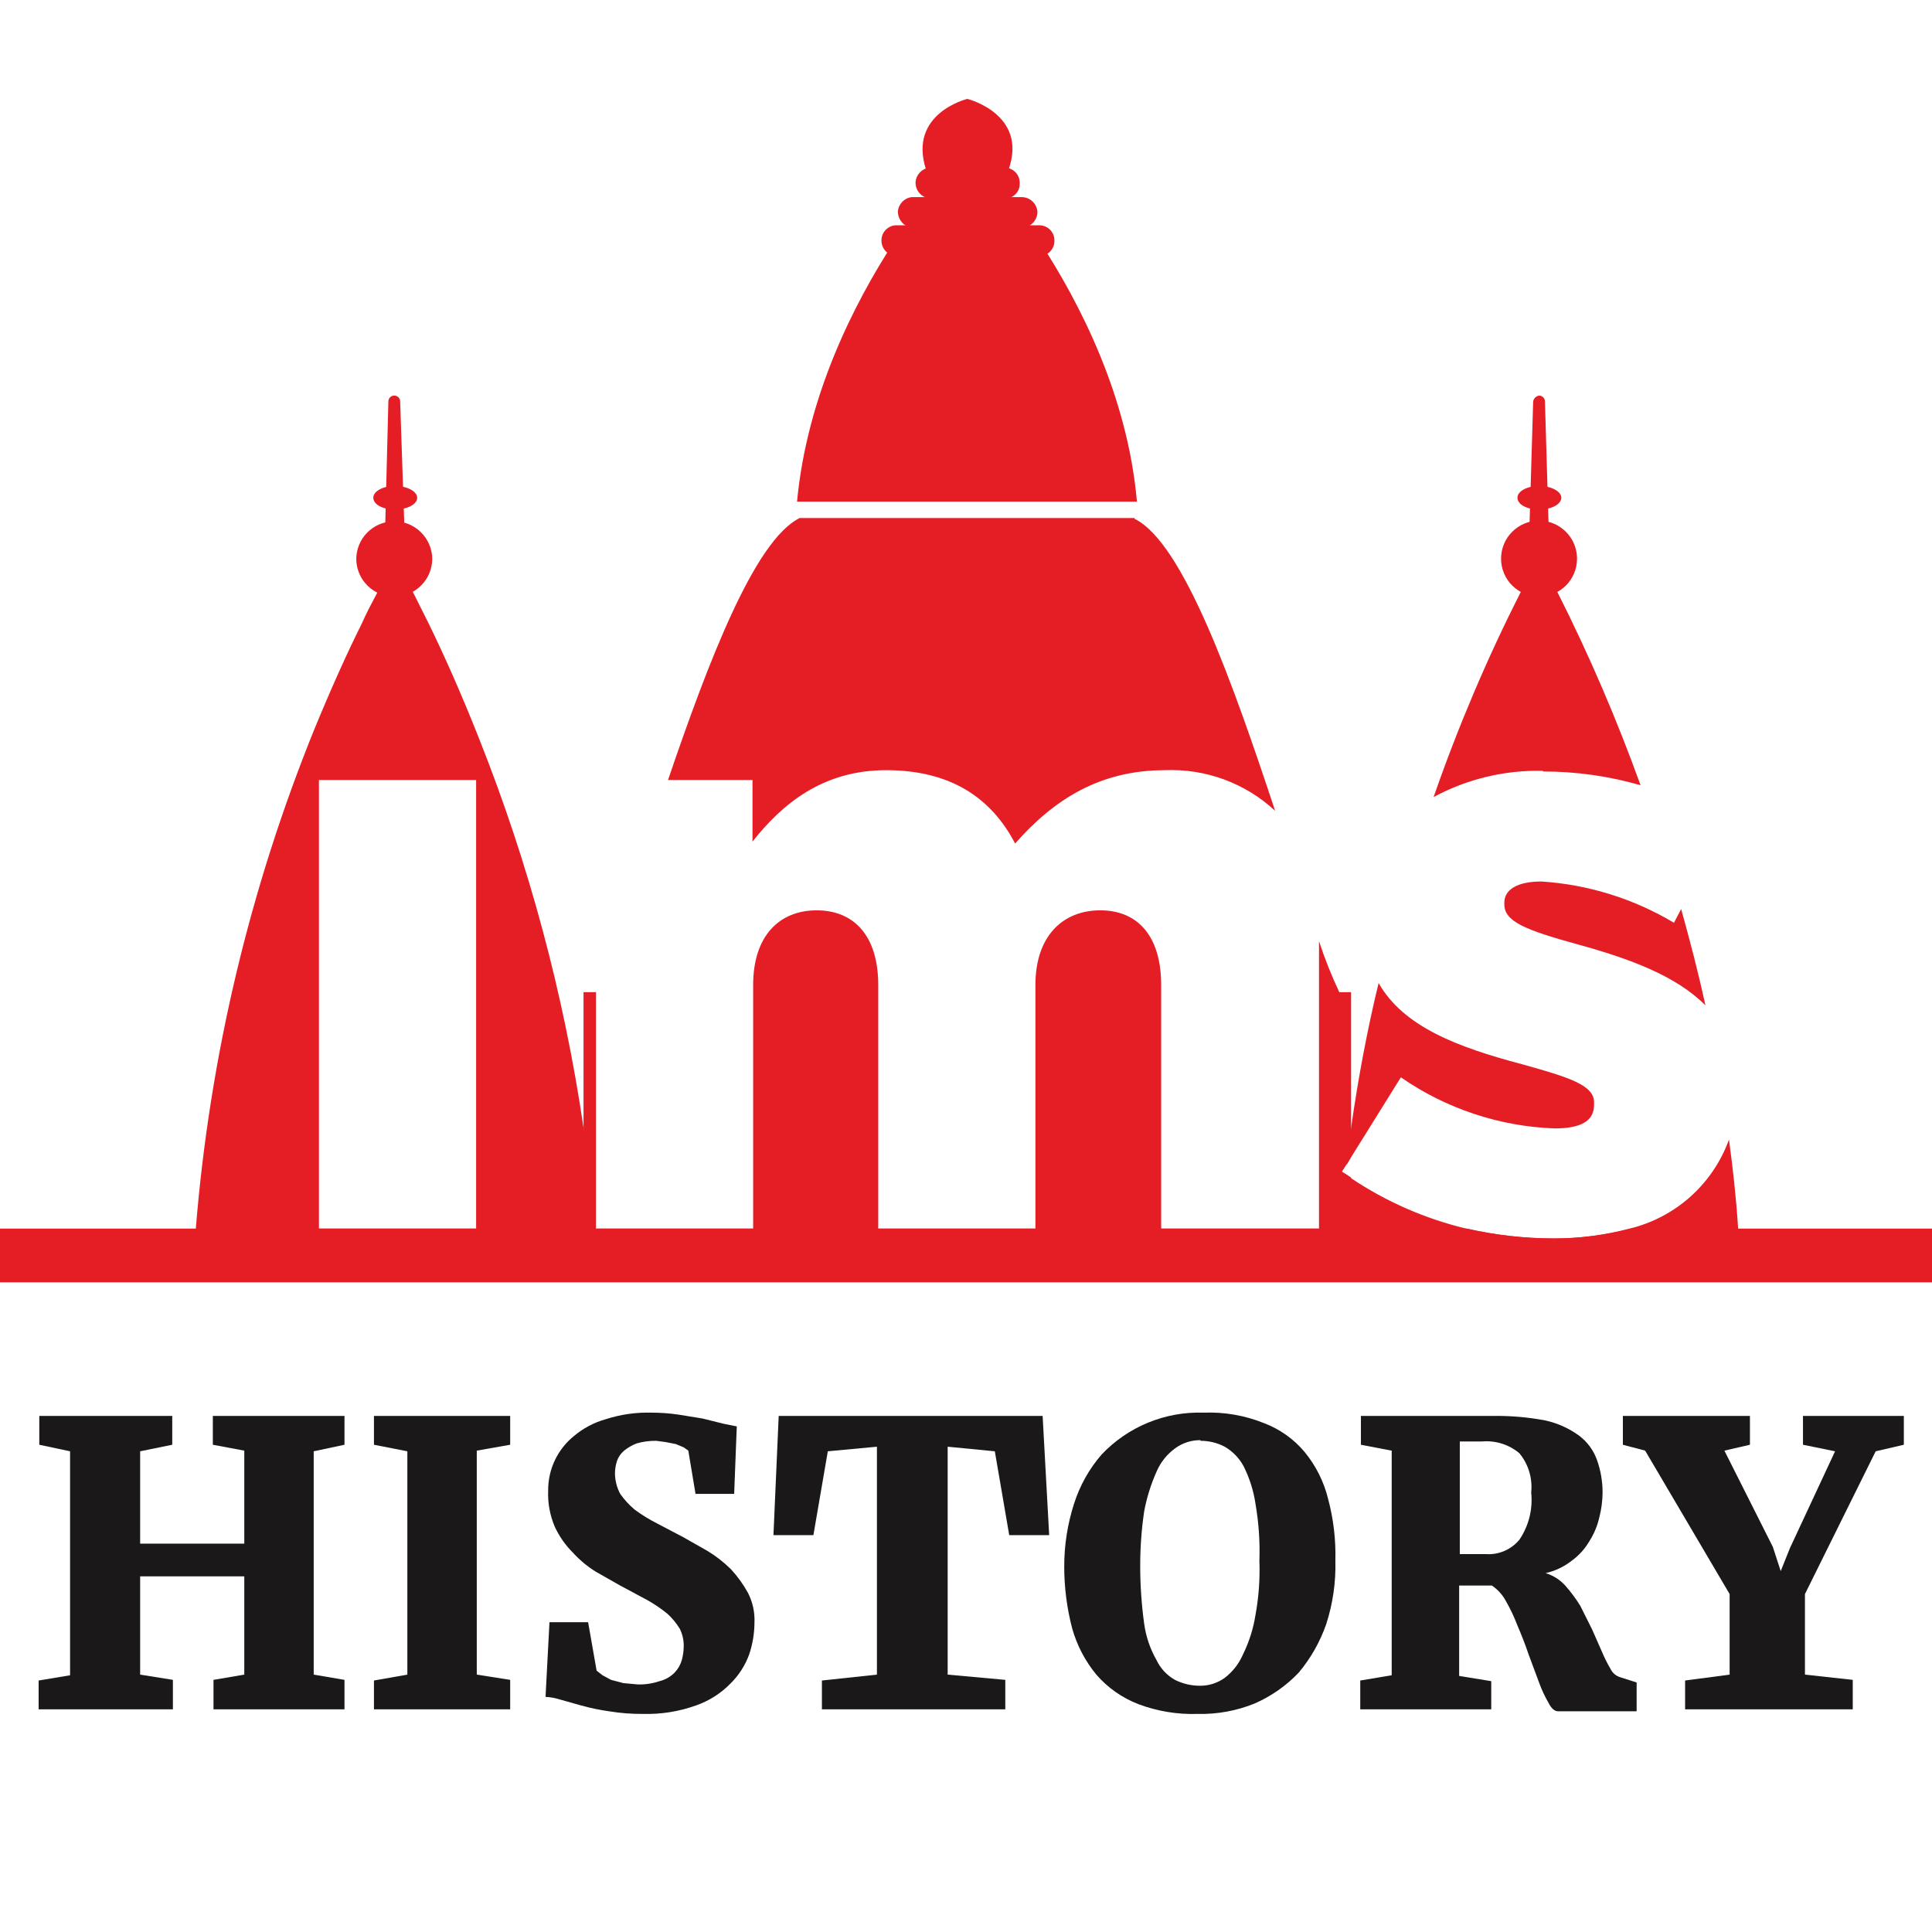
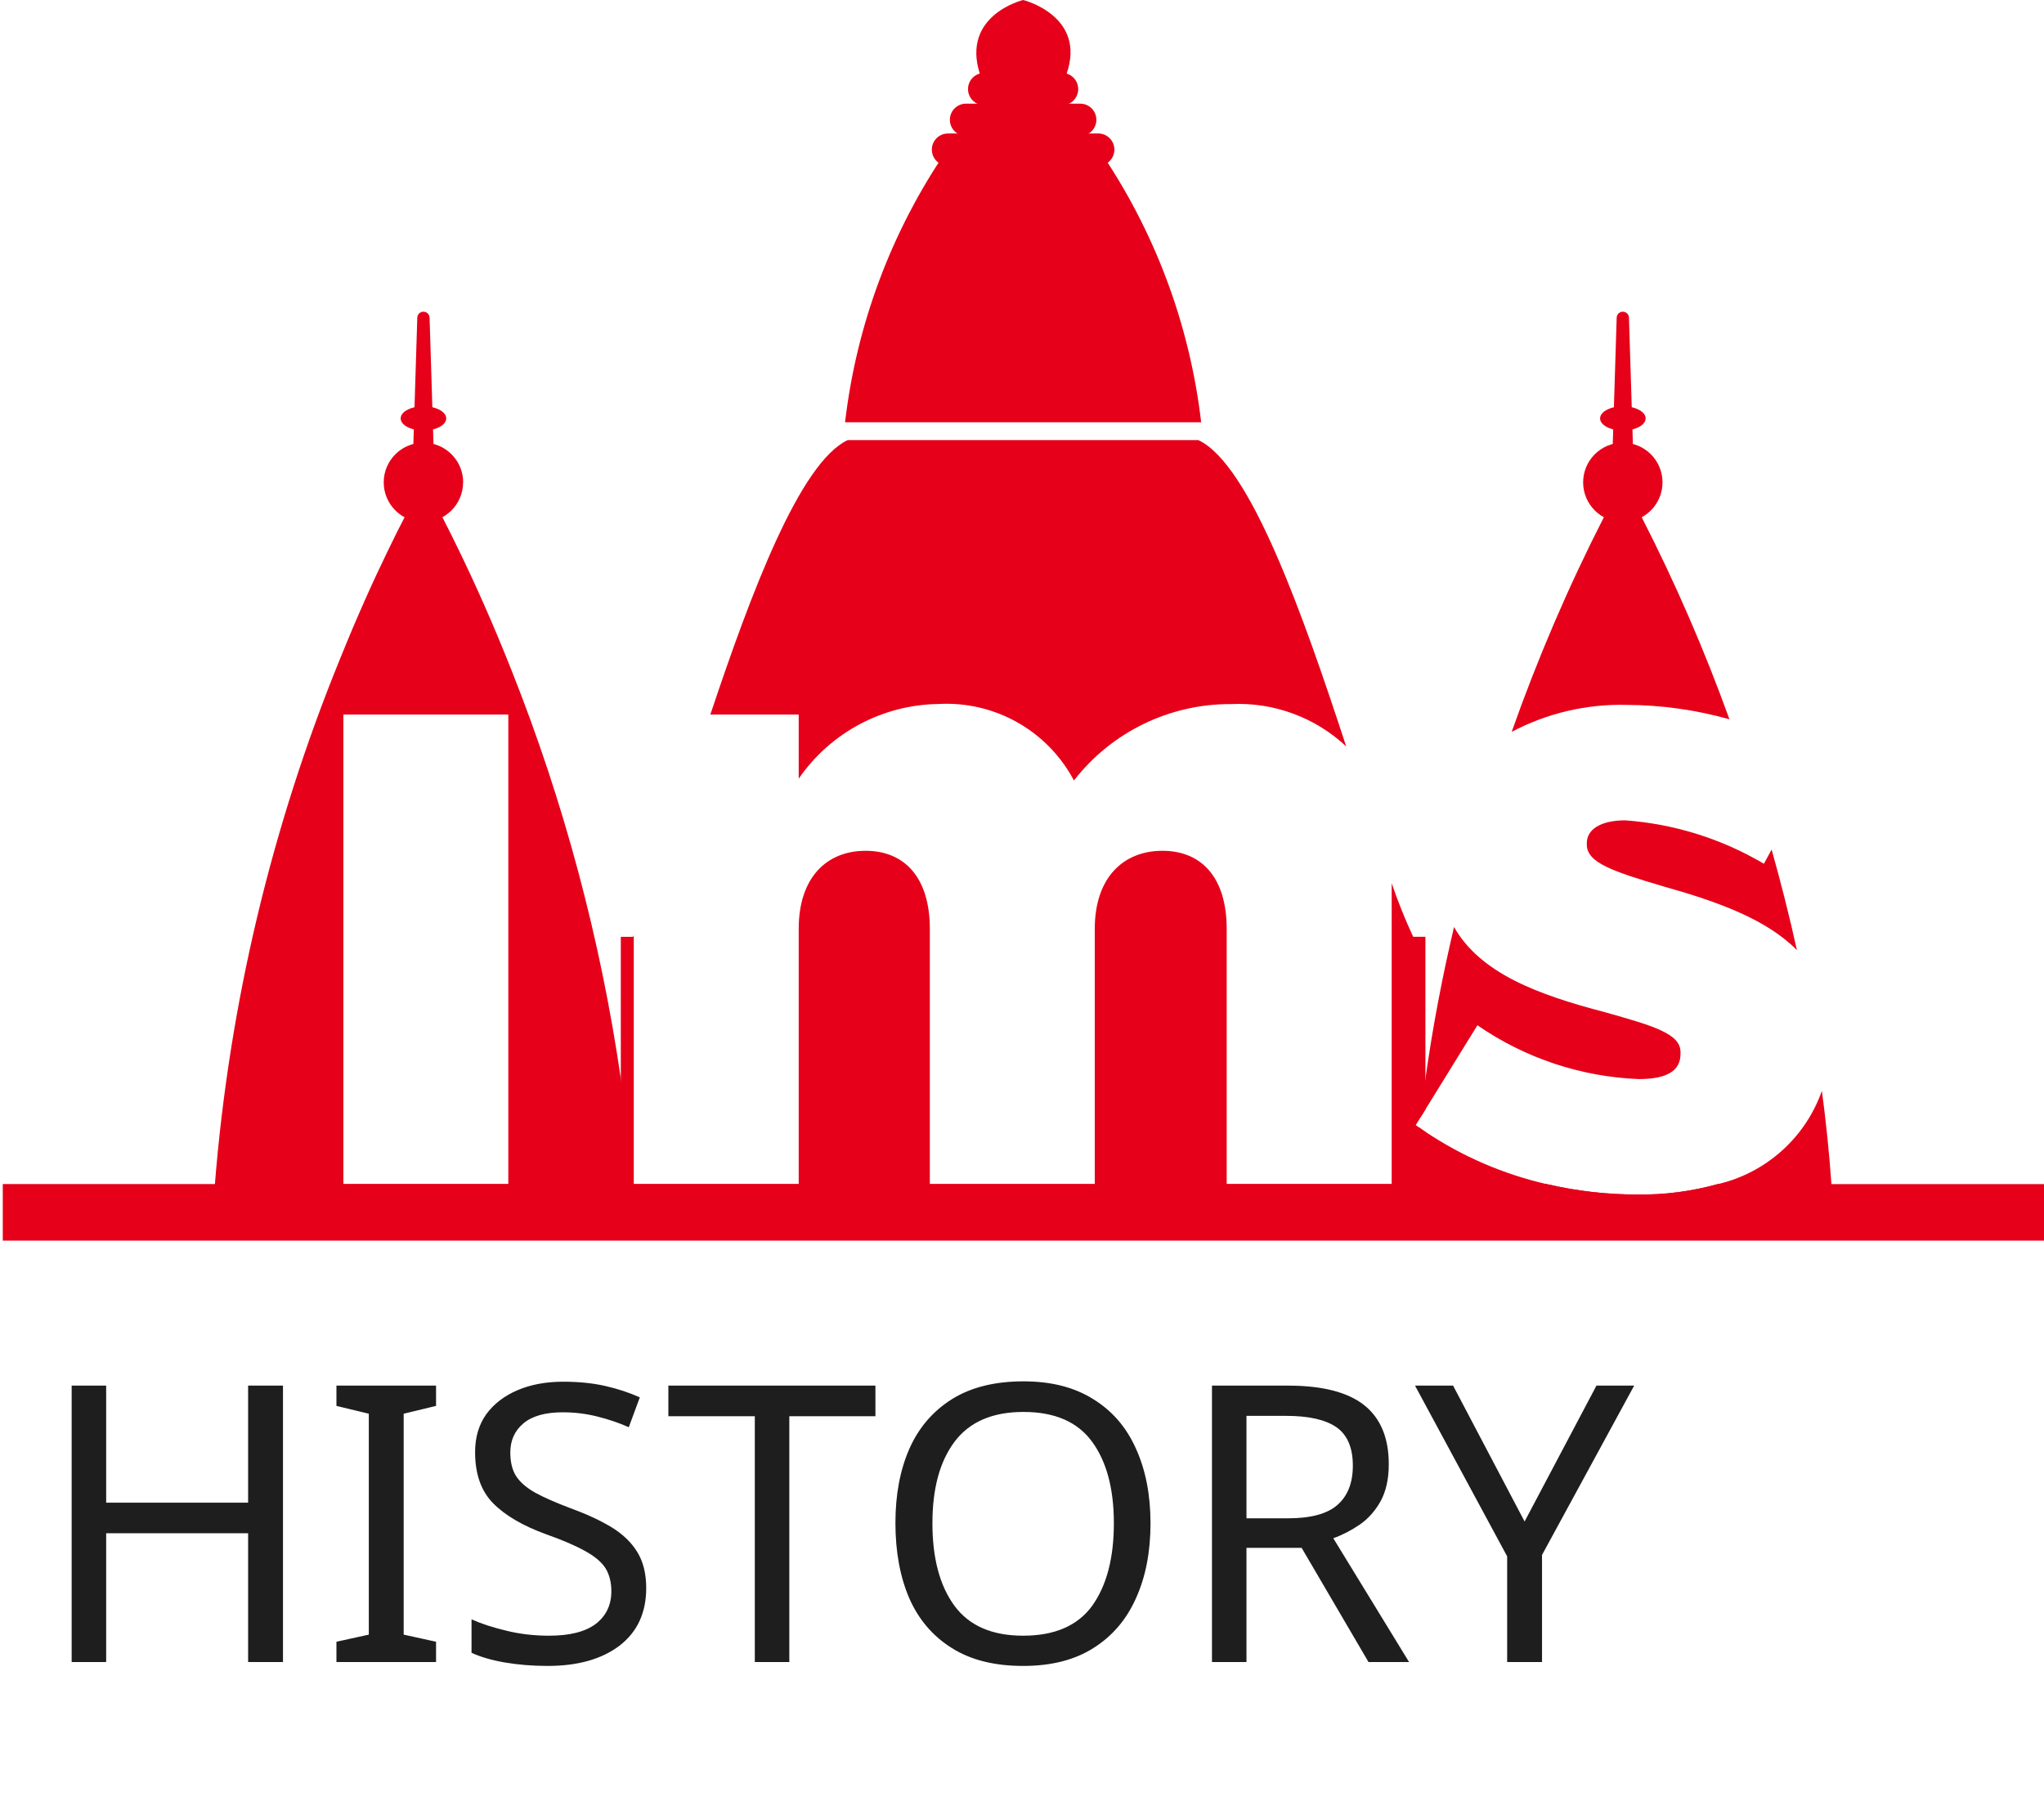
- <svg xmlns="http://www.w3.org/2000/svg" id="b733f28d-a554-4a66-bb9f-e42e27cf093f" data-name="b9a33793-2c02-4787-8855-b3ca7d36cb57" viewBox="0 0 295 295">
+ <svg xmlns="http://www.w3.org/2000/svg" id="Group_389" data-name="Group 389" width="89.772" height="79.888" viewBox="0 0 89.772 79.888">
  <defs>
-     <style>.f3a05ae4-1fb9-4766-b8a6-85ef749e382e{fill:none;}.bb58d398-4b08-4abb-a285-33bb93eee0bf{clip-path:url(#ffb624d1-50d9-4feb-a2e8-d3fd7404d527);}.b26c9c54-a0f1-4a11-b758-b0af2c405de0{fill:#1a1818;}.f1aa1e3a-f3de-412f-b711-4b477b7e86f2{fill:#e51e26;}</style>
-     <clipPath id="ffb624d1-50d9-4feb-a2e8-d3fd7404d527">
-       <rect class="f3a05ae4-1fb9-4766-b8a6-85ef749e382e" x="-1.3" y="15" width="297.7" height="264.96" />
+     <clipPath id="clip-path">
+       <rect id="Rectangle_14" data-name="Rectangle 14" width="89.772" height="79.888" fill="none" />
    </clipPath>
  </defs>
-   <rect class="f3a05ae4-1fb9-4766-b8a6-85ef749e382e" width="295" height="295.04" />
-   <g class="bb58d398-4b08-4abb-a285-33bb93eee0bf">
-     <g id="bbe81c88-f6f0-46be-ab07-9032da269340" data-name="be128233-6059-49aa-8a89-99ad7e607c2e">
-       <path class="b26c9c54-a0f1-4a11-b758-b0af2c405de0" d="M5.9,261v-4.4l4.8-.8V221.6l-4.7-1v-4.4H26.3v4.4l-4.9,1v14.1H37.3V221.5l-4.8-.9v-4.4H52.6v4.4l-4.7,1v34.1l4.7.8V261h-20v-4.5l4.7-.8v-15H21.4v15l5,.8V261Z" />
-       <path class="b26c9c54-a0f1-4a11-b758-b0af2c405de0" d="M57.1,261v-4.4l5.1-.9V221.6l-5.1-1v-4.4H77.9v4.4l-5.1.9v34.2l5.1.8V261Z" />
-       <path class="b26c9c54-a0f1-4a11-b758-b0af2c405de0" d="M98.2,261.7a30.4,30.4,0,0,1-5.2-.4,32.9,32.9,0,0,1-4.3-.9l-3.2-.9a8.5,8.5,0,0,0-2.2-.4l.6-11.4h5.9l1.3,7.4.9.7,1.3.7,1.9.5,2.2.2a9.5,9.5,0,0,0,3.3-.5,4.8,4.8,0,0,0,2.3-1.3,4.5,4.5,0,0,0,1.1-1.9,8.3,8.3,0,0,0,.3-2.2,5.8,5.8,0,0,0-.6-2.6,10.6,10.6,0,0,0-1.9-2.3,21.1,21.1,0,0,0-3.1-2.1l-4.1-2.2L91,240a16.4,16.4,0,0,1-3.5-2.9,13.8,13.8,0,0,1-2.8-4,12.8,12.8,0,0,1-1-5.5,10.6,10.6,0,0,1,3.9-8.3,12.9,12.9,0,0,1,4.9-2.6,20.8,20.8,0,0,1,7-1,28.3,28.3,0,0,1,4.1.3l3.7.6,3.2.8,2,.4-.4,10.3h-5.9l-1.1-6.6-.7-.5-1.2-.5-1.5-.3-1.5-.2a10.3,10.3,0,0,0-3,.4,7.2,7.2,0,0,0-1.9,1.1,3.6,3.6,0,0,0-1.1,1.6,6.3,6.3,0,0,0-.3,1.9,6.8,6.8,0,0,0,.8,3.1,12.6,12.6,0,0,0,2.2,2.4,23.9,23.9,0,0,0,3.4,2.1l4,2.1,3.7,2.1a19.3,19.3,0,0,1,3.6,2.8,18.3,18.3,0,0,1,2.6,3.6,9.1,9.1,0,0,1,1,4.6,15.6,15.6,0,0,1-.8,4.8,12,12,0,0,1-2.9,4.5,13.6,13.6,0,0,1-5.2,3.3A22.2,22.2,0,0,1,98.2,261.7Z" />
-       <path class="b26c9c54-a0f1-4a11-b758-b0af2c405de0" d="M125.5,261v-4.4l8.4-.9V220.9l-7.5.7-2.2,12.8h-6.1l.8-18.2h40.3l1,18.2h-6.1l-2.2-12.8-7.2-.7v34.8l8.8.8V261Z" />
-       <path class="b26c9c54-a0f1-4a11-b758-b0af2c405de0" d="M182.9,261.7a23.5,23.5,0,0,1-9.1-1.5,16.2,16.2,0,0,1-6.4-4.5,19.3,19.3,0,0,1-3.7-7.1,37.3,37.3,0,0,1-1.2-9.4,31.1,31.1,0,0,1,1.5-9.6,21.3,21.3,0,0,1,4.2-7.5,20.5,20.5,0,0,1,15.6-6.4,22.3,22.3,0,0,1,9.2,1.6,15,15,0,0,1,6.2,4.4,18.1,18.1,0,0,1,3.6,7.2,33.1,33.1,0,0,1,1.1,9.4,28.9,28.9,0,0,1-1.4,9.7,23.6,23.6,0,0,1-4.2,7.4,20.8,20.8,0,0,1-6.7,4.7A21.7,21.7,0,0,1,182.9,261.7Zm.4-41.8a6.4,6.4,0,0,0-3.8,1.2,8.5,8.5,0,0,0-2.9,3.6,26.9,26.9,0,0,0-1.9,6.1,56.9,56.9,0,0,0-.6,8.3,65.1,65.1,0,0,0,.6,8.8,15.5,15.5,0,0,0,1.9,5.6,6.8,6.8,0,0,0,2.8,3,8.5,8.5,0,0,0,3.8.9,6.4,6.4,0,0,0,3.8-1.2,9,9,0,0,0,2.8-3.6,21,21,0,0,0,1.9-6,38.2,38.2,0,0,0,.6-8.3,42.5,42.5,0,0,0-.6-8.7,19,19,0,0,0-1.8-5.7,7.6,7.6,0,0,0-2.9-3,7.8,7.8,0,0,0-3.7-.9Z" />
-       <path class="b26c9c54-a0f1-4a11-b758-b0af2c405de0" d="M207.7,261v-4.4l4.8-.8V221.5l-4.7-.9v-4.4h20.5a39.4,39.4,0,0,1,7.7.7,13.8,13.8,0,0,1,5.1,2.3,8,8,0,0,1,2.7,3.6,14.8,14.8,0,0,1,.9,5.1,15.8,15.8,0,0,1-.5,3.8,11.4,11.4,0,0,1-1.5,3.6,9.7,9.7,0,0,1-2.7,3,9.9,9.9,0,0,1-4,1.9,6.7,6.7,0,0,1,3,1.9,22.6,22.6,0,0,1,2.3,3.1l1.8,3.6,1.5,3.4a21,21,0,0,0,1.3,2.6,2.4,2.4,0,0,0,1.5,1.3l2.5.8v4.4h-12c-.5,0-1-.4-1.4-1.2a18.7,18.7,0,0,1-1.5-3.2l-1.6-4.3c-.5-1.5-1.1-3-1.7-4.4a26.4,26.4,0,0,0-1.8-3.8,6.6,6.6,0,0,0-2.1-2.3h-5v13.8l4.9.8V261Zm15.2-23.7h4a6.1,6.1,0,0,0,5.1-2.2,10.8,10.8,0,0,0,1.8-7.2,8.1,8.1,0,0,0-1.8-6,7.8,7.8,0,0,0-5.7-1.8h-3.4Z" />
-       <path class="b26c9c54-a0f1-4a11-b758-b0af2c405de0" d="M257.3,261v-4.4l6.8-.9V243.4l-12.9-21.9-3.4-.9v-4.4h19.4v4.4l-3.9.9,7.4,14.7,1.2,3.7,1.4-3.5,6.9-14.8-4.9-1v-4.4h15.4v4.4l-4.3,1-10.8,21.8v12.3l7.3.8V261Z" />
-     </g>
-     <path id="ee524cb2-91a1-421d-9f4e-368df3f4fbb7" data-name="ab0a611c-d57f-48f8-be59-bd49c8bc33f3" class="f1aa1e3a-f3de-412f-b711-4b477b7e86f2" d="M90.7,187.6c-.4-5.3-.9-10.4-1.6-15.4a265.2,265.2,0,0,0-15.9-59.3c-2.8-7.1-5.5-13.1-7.7-17.6l-2.4-4.8q-1.4-2.7-2.1-3.9l-.7-1.2-.6,1.2c-.5.8-1.2,2.2-2.1,3.9s-1.6,3-2.4,4.8c-2.1,4.2-4.5,9.5-7.1,15.8a258.3,258.3,0,0,0-18.2,76.5c0,1.4-.2,2.8-.2,4.1H91c0-1.3-.2-2.7-.3-4.1m-42-68.5h24v68.5h-24Z" />
-     <path id="af950592-ecf1-4695-b5c0-8df912d48eb9" data-name="ac49e9b5-2f9d-4a6a-9365-3f7d496ce940" class="f1aa1e3a-f3de-412f-b711-4b477b7e86f2" d="M66,85.3a5.8,5.8,0,0,1-5.8,5.8h0a5.8,5.8,0,0,1-5.8-5.6h0a5.8,5.8,0,0,1,5.7-5.9h.1A5.8,5.8,0,0,1,66,85.3" />
-     <path id="aa36456c-0bd9-4c81-8e28-f4aca2a352ee" data-name="bf8c0a8f-8887-4c5d-a104-c3e3adfcf06d" class="f1aa1e3a-f3de-412f-b711-4b477b7e86f2" d="M58.7,85l.6-23.7a.9.9,0,0,1,.9-.9h0a.9.9,0,0,1,.9.9h0L61.9,85a1.7,1.7,0,0,1-3.3.1h0" />
-     <path id="f7674b4d-7d0d-4d9c-9262-11d99d8668b8" data-name="a493dcf1-2a38-40e3-81d8-c5b7108e9475" class="f1aa1e3a-f3de-412f-b711-4b477b7e86f2" d="M63.7,76c0,1-1.5,1.8-3.4,1.8S57,77,57,76s1.5-1.8,3.3-1.8,3.4.8,3.4,1.8" />
-     <path id="ab5a2645-0d8d-4175-9da5-dfb94647ada1" data-name="ea1bbfc6-3040-474f-ad53-ec486382a1cc" class="f1aa1e3a-f3de-412f-b711-4b477b7e86f2" d="M235.6,117.7a33.5,33.5,0,0,0-16.7,4,253.4,253.4,0,0,1,13.3-31.3c.9-1.7,1.6-3.1,2.1-3.9a4.1,4.1,0,0,1,.7-1.1l.7,1.1c.4.9,1.2,2.2,2.1,3.9a264.8,264.8,0,0,1,12.7,29.5,53.6,53.6,0,0,0-14.9-2.1" />
-     <path id="b9af5a96-18e0-46df-8f24-c561447652d7" data-name="a2fd8cb7-d297-4ab2-a4e7-2efb273d909e" class="f1aa1e3a-f3de-412f-b711-4b477b7e86f2" d="M235.4,134.6a45.1,45.1,0,0,1,20.2,6.3l1.1-2.1c1.3,4.7,2.6,9.6,3.7,14.7-4.5-4.5-11.5-7.1-19.5-9.3s-11.2-3.5-11.2-6.1v-.3c0-1.9,1.9-3.2,5.6-3.2" />
-     <path id="ea12f75e-d012-4b19-9498-40823b5811f5" data-name="fdc7a092-830d-42ec-b3fa-efc143b85fa9" class="f1aa1e3a-f3de-412f-b711-4b477b7e86f2" d="M206.3,176.7l-.7,1.2c.2-2,.4-3.8.7-5.7,1.1-7.7,2.5-15.1,4.2-22.1,3.8,6.7,12.1,9.8,21.9,12.4,7.2,2,11,3.2,11,5.8v.4c0,2.4-1.9,3.6-6,3.6a44,44,0,0,1-23.5-7.8Z" />
-     <path id="eb646ca2-9ae7-4646-8a5d-0591401aa78c" data-name="ba07d2f7-9c22-474d-90e4-3688b2930250" class="f1aa1e3a-f3de-412f-b711-4b477b7e86f2" d="M265.7,191.7H204.4c0-1.4.1-2.8.2-4.1s.5-5.6.8-8.3l.9.6a54.3,54.3,0,0,0,17.6,7.7,59.6,59.6,0,0,0,13.3,1.5,45.6,45.6,0,0,0,11.6-1.5A21.5,21.5,0,0,0,264,174c.6,4.4,1.1,8.9,1.4,13.6l.3,4.1" />
-     <path id="f079e351-fde0-4d44-bd56-8e7cb082f03a" data-name="ee47474b-8093-4a8d-9296-b401568edd15" class="f1aa1e3a-f3de-412f-b711-4b477b7e86f2" d="M240.8,85.3a5.8,5.8,0,0,1-5.8,5.8h0a5.8,5.8,0,0,1,0-11.6h0a5.8,5.8,0,0,1,5.8,5.8h0" />
-     <path id="bcef5e3c-7406-41ec-a92a-e37f25b30125" data-name="e43419c4-4caf-442e-bd98-d0e1f1dc1364" class="f1aa1e3a-f3de-412f-b711-4b477b7e86f2" d="M233.4,85l.7-23.7a1.1,1.1,0,0,1,.9-.9h0a.9.9,0,0,1,.9.9l.7,23.7a1.6,1.6,0,0,1-1.5,1.7h0a1.7,1.7,0,0,1-1.7-1.6h0" />
-     <path id="f118a16d-01e8-408e-8232-3e866ee89c33" data-name="ac34e414-b62b-4801-b436-8157559b02f5" class="f1aa1e3a-f3de-412f-b711-4b477b7e86f2" d="M238.4,76c0,1-1.5,1.8-3.4,1.8s-3.3-.8-3.3-1.8,1.5-1.8,3.3-1.8,3.4.8,3.4,1.8" />
-     <path id="a3b5e2e7-cf1d-423e-99f5-d803ea63cdfe" data-name="a075a2a7-64fe-4171-b5ad-d8afc1a14de2" class="f1aa1e3a-f3de-412f-b711-4b477b7e86f2" d="M136.6,36.8c-6.4,9.8-13.4,23.9-14.9,39.8h51.9c-1.4-15.9-8.5-30-14.9-39.8Z" />
-     <path id="a8d8c07d-a514-449e-ba60-668ce48df9fd" data-name="a2b20dc5-e89c-4123-a130-a8a1c991d55b" class="f1aa1e3a-f3de-412f-b711-4b477b7e86f2" d="M154,25.9c3-8.5-6.3-10.8-6.3-10.8s-9.1,2.2-6.3,10.8Z" />
-     <path id="b2bde11f-75ef-4af7-926e-70a7a7ae826b" data-name="a8ddae58-564a-4131-af03-f69854dd87be" class="f1aa1e3a-f3de-412f-b711-4b477b7e86f2" d="M204.5,151.5a66.7,66.7,0,0,1-3.1-7.8v43.9H177.3V150.4c0-7.5-3.6-11.4-9.3-11.4s-9.9,3.9-9.9,11.4v37.2h-24V150.4c0-7.5-3.7-11.4-9.4-11.4s-9.7,3.9-9.7,11.4v37.2H91V151.5H89.1v40.2H206.3V179.8l-.9-.6-.5-.3.7-1.1.7-1.2V151.5ZM173.3,79.1H122.1c-6.9,3.4-14,22.1-20.1,40h12.9v9.4c4.5-5.7,10.7-10.9,20.4-10.9s16,4.1,19.7,11.2c5.9-6.7,12.9-11.2,22.9-11.2a23.3,23.3,0,0,1,16.8,6.2c-6.4-19.3-14-41-21.5-44.6" />
-     <path id="abee538e-2fbb-417a-8f93-986f4b450fc4" data-name="a0210644-1453-4c7d-9dac-c1109e98d609" class="f1aa1e3a-f3de-412f-b711-4b477b7e86f2" d="M161,36.8a2.3,2.3,0,0,1-2.3,2.3h-22a2.4,2.4,0,0,1-2.1-2.6,2.3,2.3,0,0,1,2.1-2.1h21.9a2.3,2.3,0,0,1,2.4,2.2h0" />
-     <path id="ef9138cd-d94a-4328-a3e7-1e9fbfbb4e3a" data-name="b464dae6-c5d4-4083-a42b-ebde5c45a98d" class="f1aa1e3a-f3de-412f-b711-4b477b7e86f2" d="M158.4,32.6a2.5,2.5,0,0,1-2.4,2.2H139.4a2.5,2.5,0,0,1-2.3-2.5,2.4,2.4,0,0,1,2.1-2.2H156a2.4,2.4,0,0,1,2.4,2.2h0" />
-     <path id="ed423d94-bcbc-49d6-ac2f-3c29fc71964b" data-name="ac0d772e-123c-4c89-9760-c7003695ab6e" class="f1aa1e3a-f3de-412f-b711-4b477b7e86f2" d="M155.7,28.1a2.2,2.2,0,0,1-2.2,2.2H142a2.4,2.4,0,0,1-2.2-2.5,2.4,2.4,0,0,1,2.1-2.2h11.5a2.3,2.3,0,0,1,2.3,2.3h0" />
-     <path id="b0b04f97-7c5e-450d-a1db-82e04995b1be" data-name="fd88ebcb-436d-4ebc-ab66-c4f33bb553aa" class="f1aa1e3a-f3de-412f-b711-4b477b7e86f2" d="M296.4,187.6v8.2H-.9v-8.2H224a60.5,60.5,0,0,0,13.4,1.5,45.6,45.6,0,0,0,11.6-1.5Z" />
+   <g id="Group_13" data-name="Group 13" clip-path="url(#clip-path)">
+     <text id="HISTORY" transform="translate(1.491 73.002)" fill="#1e1e1e" font-size="17" font-family="MerriweatherUltraBold">
+       <tspan x="0" y="0">HISTORY</tspan>
+     </text>
+     <path id="Path_60" data-name="Path 60" d="M45.2,91.491c-.112-1.575-.279-3.122-.492-4.624a79.533,79.533,0,0,0-4.788-17.91c-.849-2.148-1.662-3.94-2.323-5.3-.269-.559-.517-1.048-.726-1.456-.272-.527-.489-.926-.632-1.18-.129-.231-.2-.349-.2-.349s-.07.119-.2.349c-.143.258-.36.657-.632,1.184-.213.409-.458.894-.726,1.453-.608,1.25-1.341,2.86-2.113,4.778a77.453,77.453,0,0,0-5.49,23.058c-.028.412-.056.824-.077,1.24H45.276c-.021-.416-.049-.828-.077-1.24M32.521,70.864h7.244V91.491H32.521Z" transform="translate(-17.44 -39.48)" fill="#e60019" />
+     <path id="Path_61" data-name="Path 61" d="M51.74,57.417A1.743,1.743,0,1,1,50,55.674a1.743,1.743,0,0,1,1.743,1.743" transform="translate(-31.401 -36.23)" fill="#e60019" />
+     <path id="Path_62" data-name="Path 62" d="M51.84,46.6l.221-7.116a.27.27,0,0,1,.54,0l.221,7.116a.491.491,0,1,1-.981.03c0-.01,0-.021,0-.03" transform="translate(-33.734 -25.523)" fill="#e60019" />
+     <path id="Path_63" data-name="Path 63" d="M52.38,51.629c0,.294-.448.532-1,.532s-1-.238-1-.532.448-.532,1-.532,1,.237,1,.532" transform="translate(-32.782 -33.251)" fill="#e60019" />
+     <path id="Path_64" data-name="Path 64" d="M195.15,70.441a10.264,10.264,0,0,0-5.05,1.184,77.325,77.325,0,0,1,4.048-9.426c.272-.527.489-.926.632-1.18.129-.231.2-.349.2-.349s.07.119.2.349c.143.258.36.657.632,1.184a76.324,76.324,0,0,1,3.852,8.871,16.857,16.857,0,0,0-4.512-.632" transform="translate(-123.707 -39.48)" fill="#e60019" />
+     <path id="Path_65" data-name="Path 65" d="M201.22,103.169a13.96,13.96,0,0,1,6.1,1.907l.339-.622c.395,1.4.772,2.881,1.111,4.415-1.331-1.348-3.454-2.123-5.871-2.8-2.172-.646-3.356-1.03-3.356-1.83v-.077c0-.569.573-.992,1.68-.992" transform="translate(-129.85 -67.137)" fill="#e60019" />
+     <path id="Path_66" data-name="Path 66" d="M178.84,124.6l-.22.356c.066-.573.14-1.139.22-1.7.325-2.326.758-4.558,1.257-6.667,1.16,2.036,3.674,2.969,6.629,3.741,2.176.611,3.318.953,3.318,1.753v.077c0,.726-.569,1.107-1.83,1.107a13.392,13.392,0,0,1-7.09-2.364Z" transform="translate(-116.236 -75.87)" fill="#e60019" />
+     <path id="Path_67" data-name="Path 67" d="M196.1,142.526H177.62c.021-.416.049-.828.077-1.24.059-.838.136-1.666.224-2.483.087.066.178.126.269.185a16.02,16.02,0,0,0,5.333,2.3,17.524,17.524,0,0,0,4,.458,12.5,12.5,0,0,0,3.5-.458,6.385,6.385,0,0,0,4.579-4.1c.178,1.338.321,2.7.419,4.1.028.412.056.824.077,1.24" transform="translate(-115.585 -89.275)" fill="#e60019" />
+     <path id="Path_68" data-name="Path 68" d="M202.569,57.417a1.743,1.743,0,1,1-1.743-1.743,1.743,1.743,0,0,1,1.743,1.743" transform="translate(-129.552 -36.23)" fill="#e60019" />
+     <path id="Path_69" data-name="Path 69" d="M202.668,46.6l.221-7.116a.27.27,0,0,1,.54,0l.221,7.116a.491.491,0,1,1-.981.03c0-.01,0-.021,0-.03" transform="translate(-131.885 -25.523)" fill="#e60019" />
+     <path id="Path_70" data-name="Path 70" d="M203.209,51.629c0,.294-.448.532-1,.532s-1-.238-1-.532.448-.532,1-.532,1,.237,1,.532" transform="translate(-130.933 -33.251)" fill="#e60019" />
+     <path id="Path_71" data-name="Path 71" d="M110.757,18.816a26.645,26.645,0,0,0-4.488,11.976h15.64a26.641,26.641,0,0,0-4.488-11.976Z" transform="translate(-69.154 -12.244)" fill="#e60019" />
+     <path id="Path_72" data-name="Path 72" d="M126.73,3.252C127.625.69,124.826,0,124.826,0s-2.731.656-1.9,3.252Z" transform="translate(-79.889)" fill="#e60019" />
+     <path id="Path_73" data-name="Path 73" d="M112.87,77.164a23.477,23.477,0,0,1-.943-2.35V88.029H104.68V76.818c0-2.249-1.1-3.43-2.822-3.43s-2.972,1.18-2.972,3.43V88.029H91.642V76.818c0-2.249-1.107-3.43-2.822-3.43s-2.937,1.18-2.937,3.43V88.029H78.639V77.1c-.01.021-.021.045-.031.066H78.07V89.269h35.338V85.731c-.091-.059-.182-.119-.269-.185-.052-.035-.1-.07-.157-.108l.206-.332.22-.356V77.164Zm-9.426-21.815H88.031c-2.092,1-4.219,6.639-6.028,12.053h3.88V70.22a7.577,7.577,0,0,1,6.14-3.28A6.328,6.328,0,0,1,97.971,70.3a8.677,8.677,0,0,1,6.9-3.356,6.908,6.908,0,0,1,5.057,1.858c-1.9-5.8-4.212-12.371-6.486-13.45" transform="translate(-50.804 -36.018)" fill="#e60019" />
+     <path id="Path_74" data-name="Path 74" d="M125.2,17.495a.709.709,0,0,1-.709.709h-6.6a.709.709,0,0,1,0-1.418h6.6a.708.708,0,0,1,.709.709" transform="translate(-76.256 -10.923)" fill="#e60019" />
+     <path id="Path_75" data-name="Path 75" d="M125.882,13.746a.708.708,0,0,1-.708.709h-5.017a.709.709,0,1,1,0-1.418h5.017a.709.709,0,0,1,.708.709" transform="translate(-77.73 -8.484)" fill="#e60019" />
+     <path id="Path_76" data-name="Path 76" d="M126.571,9.882a.708.708,0,0,1-.709.709H122.44a.709.709,0,1,1,0-1.418h3.422a.709.709,0,0,1,.709.709" transform="translate(-79.216 -5.969)" fill="#e60019" />
+     <path id="Path_77" data-name="Path 77" d="M90,148.919V151.4H.35v-2.483H68.165a17.525,17.525,0,0,0,4,.458,12.5,12.5,0,0,0,3.5-.458Z" transform="translate(-0.228 -96.908)" fill="#e60019" />
  </g>
</svg>
